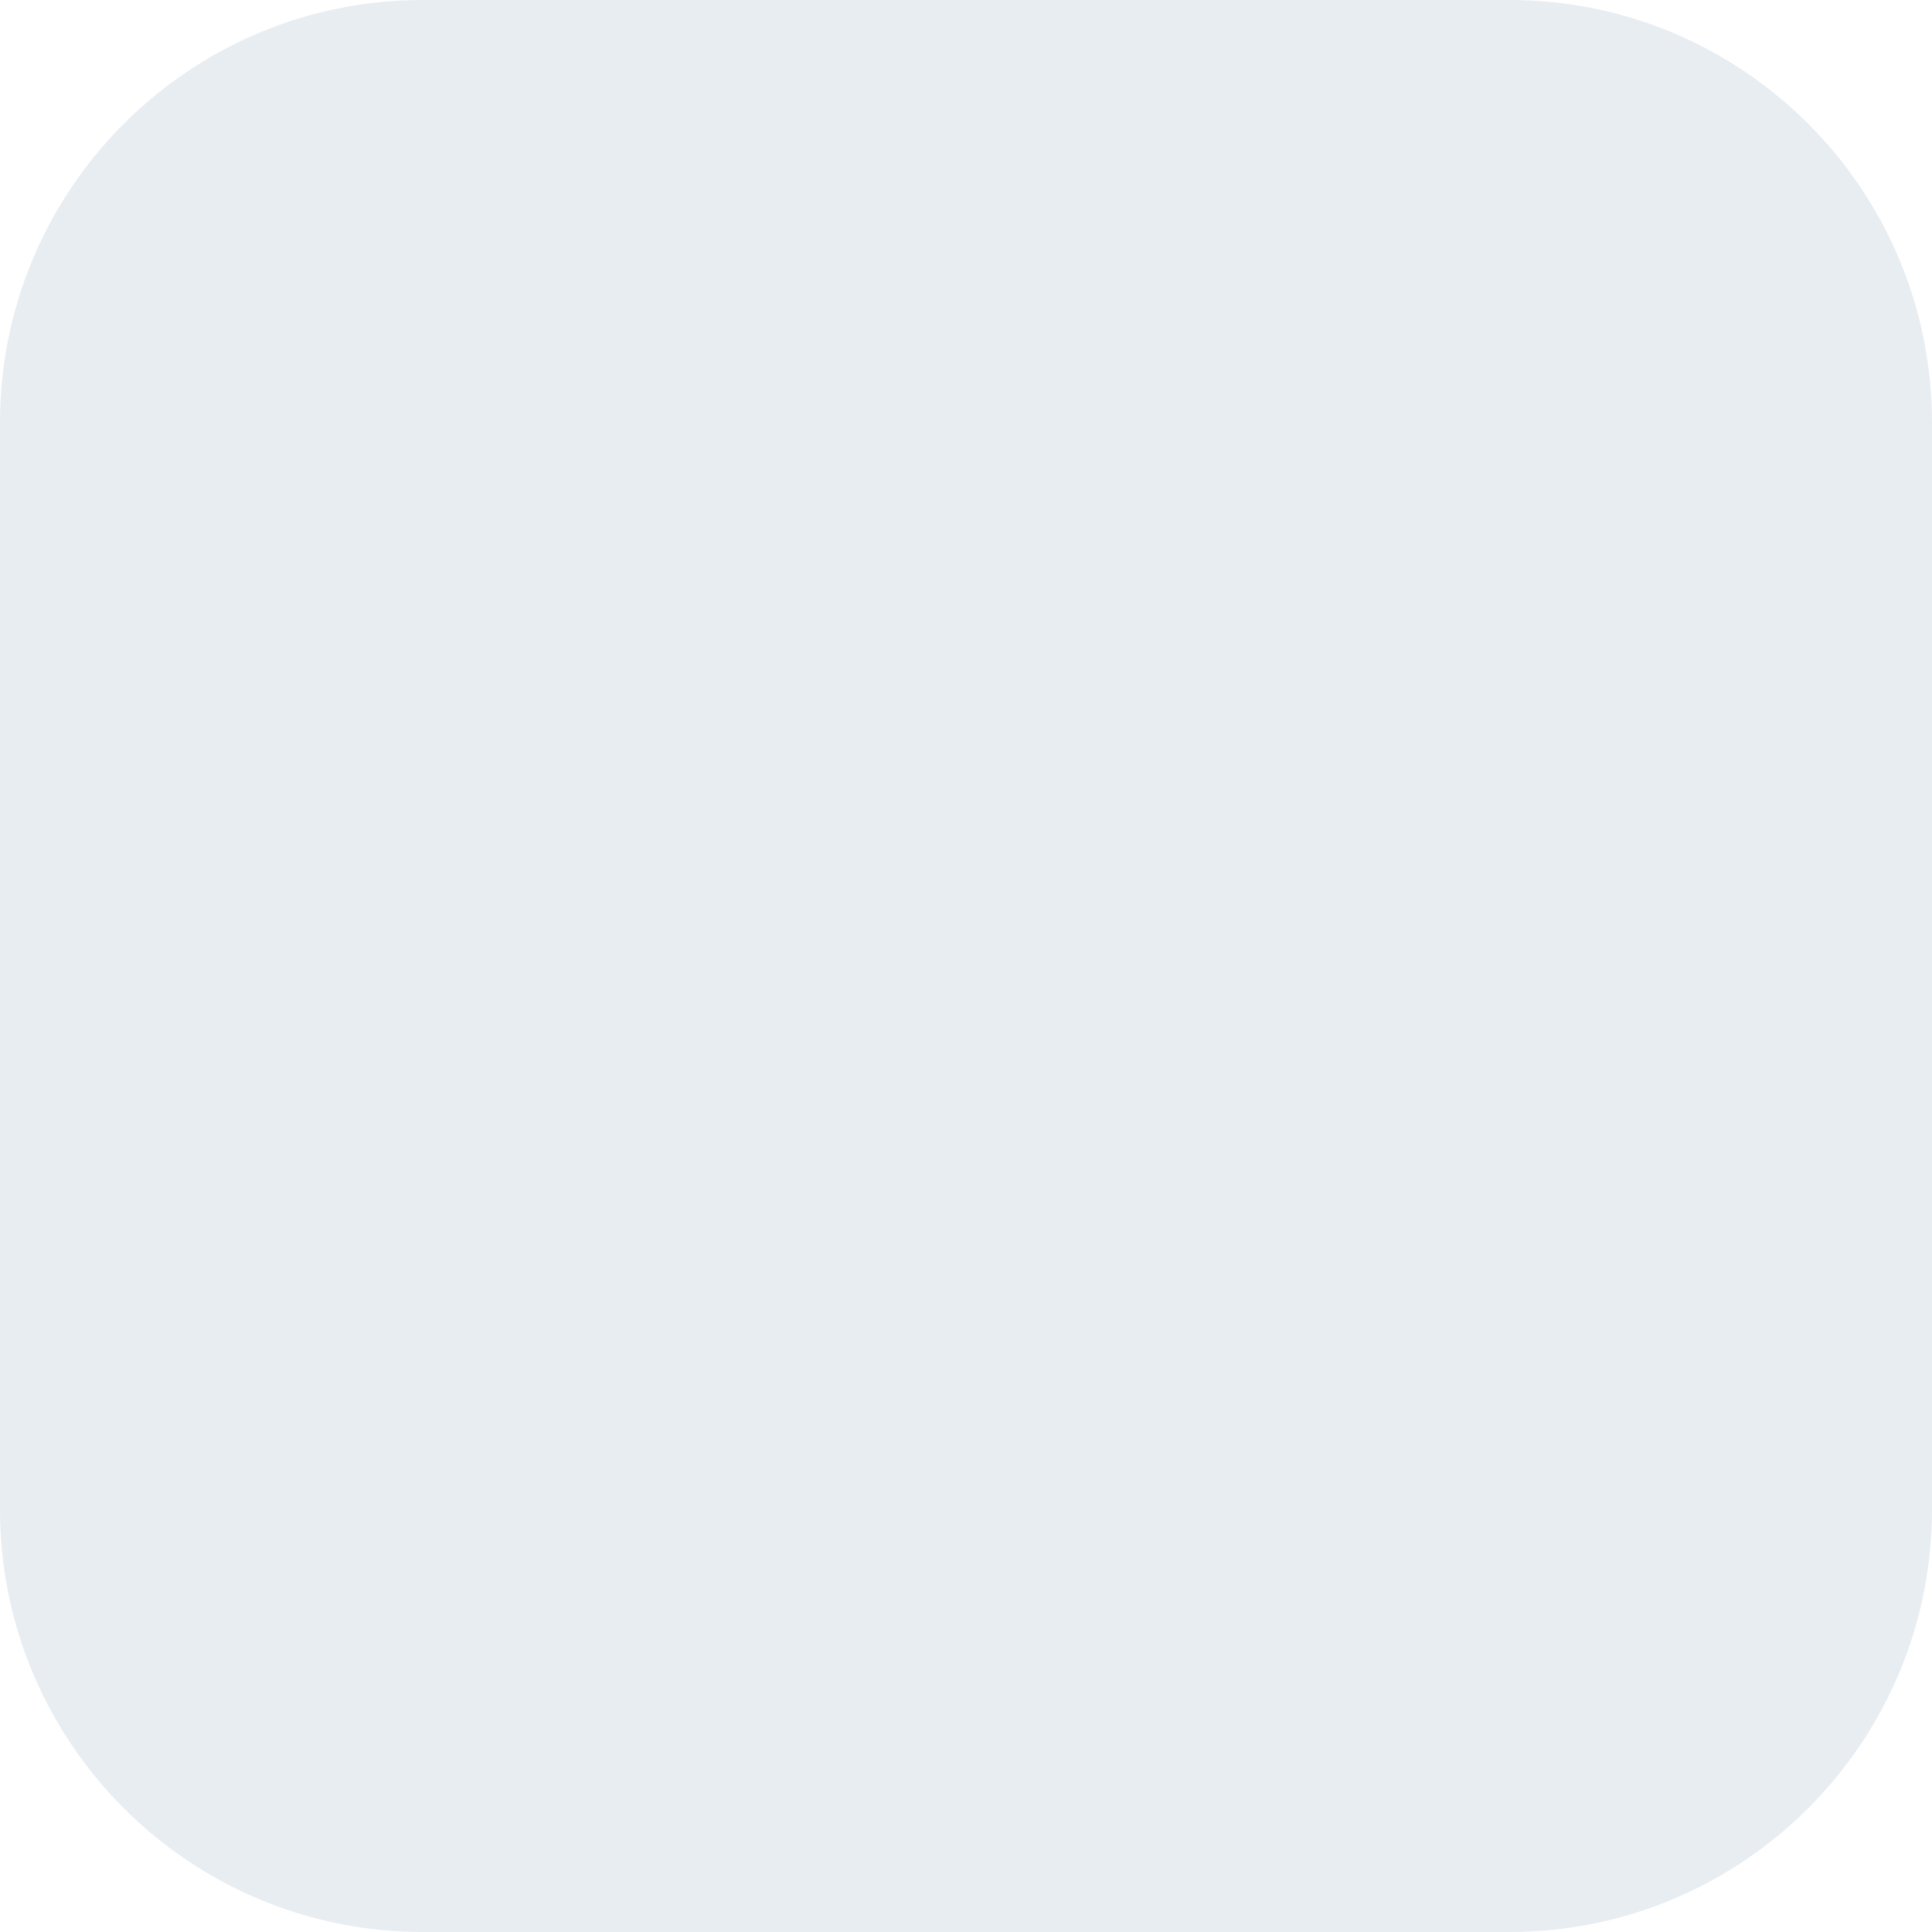
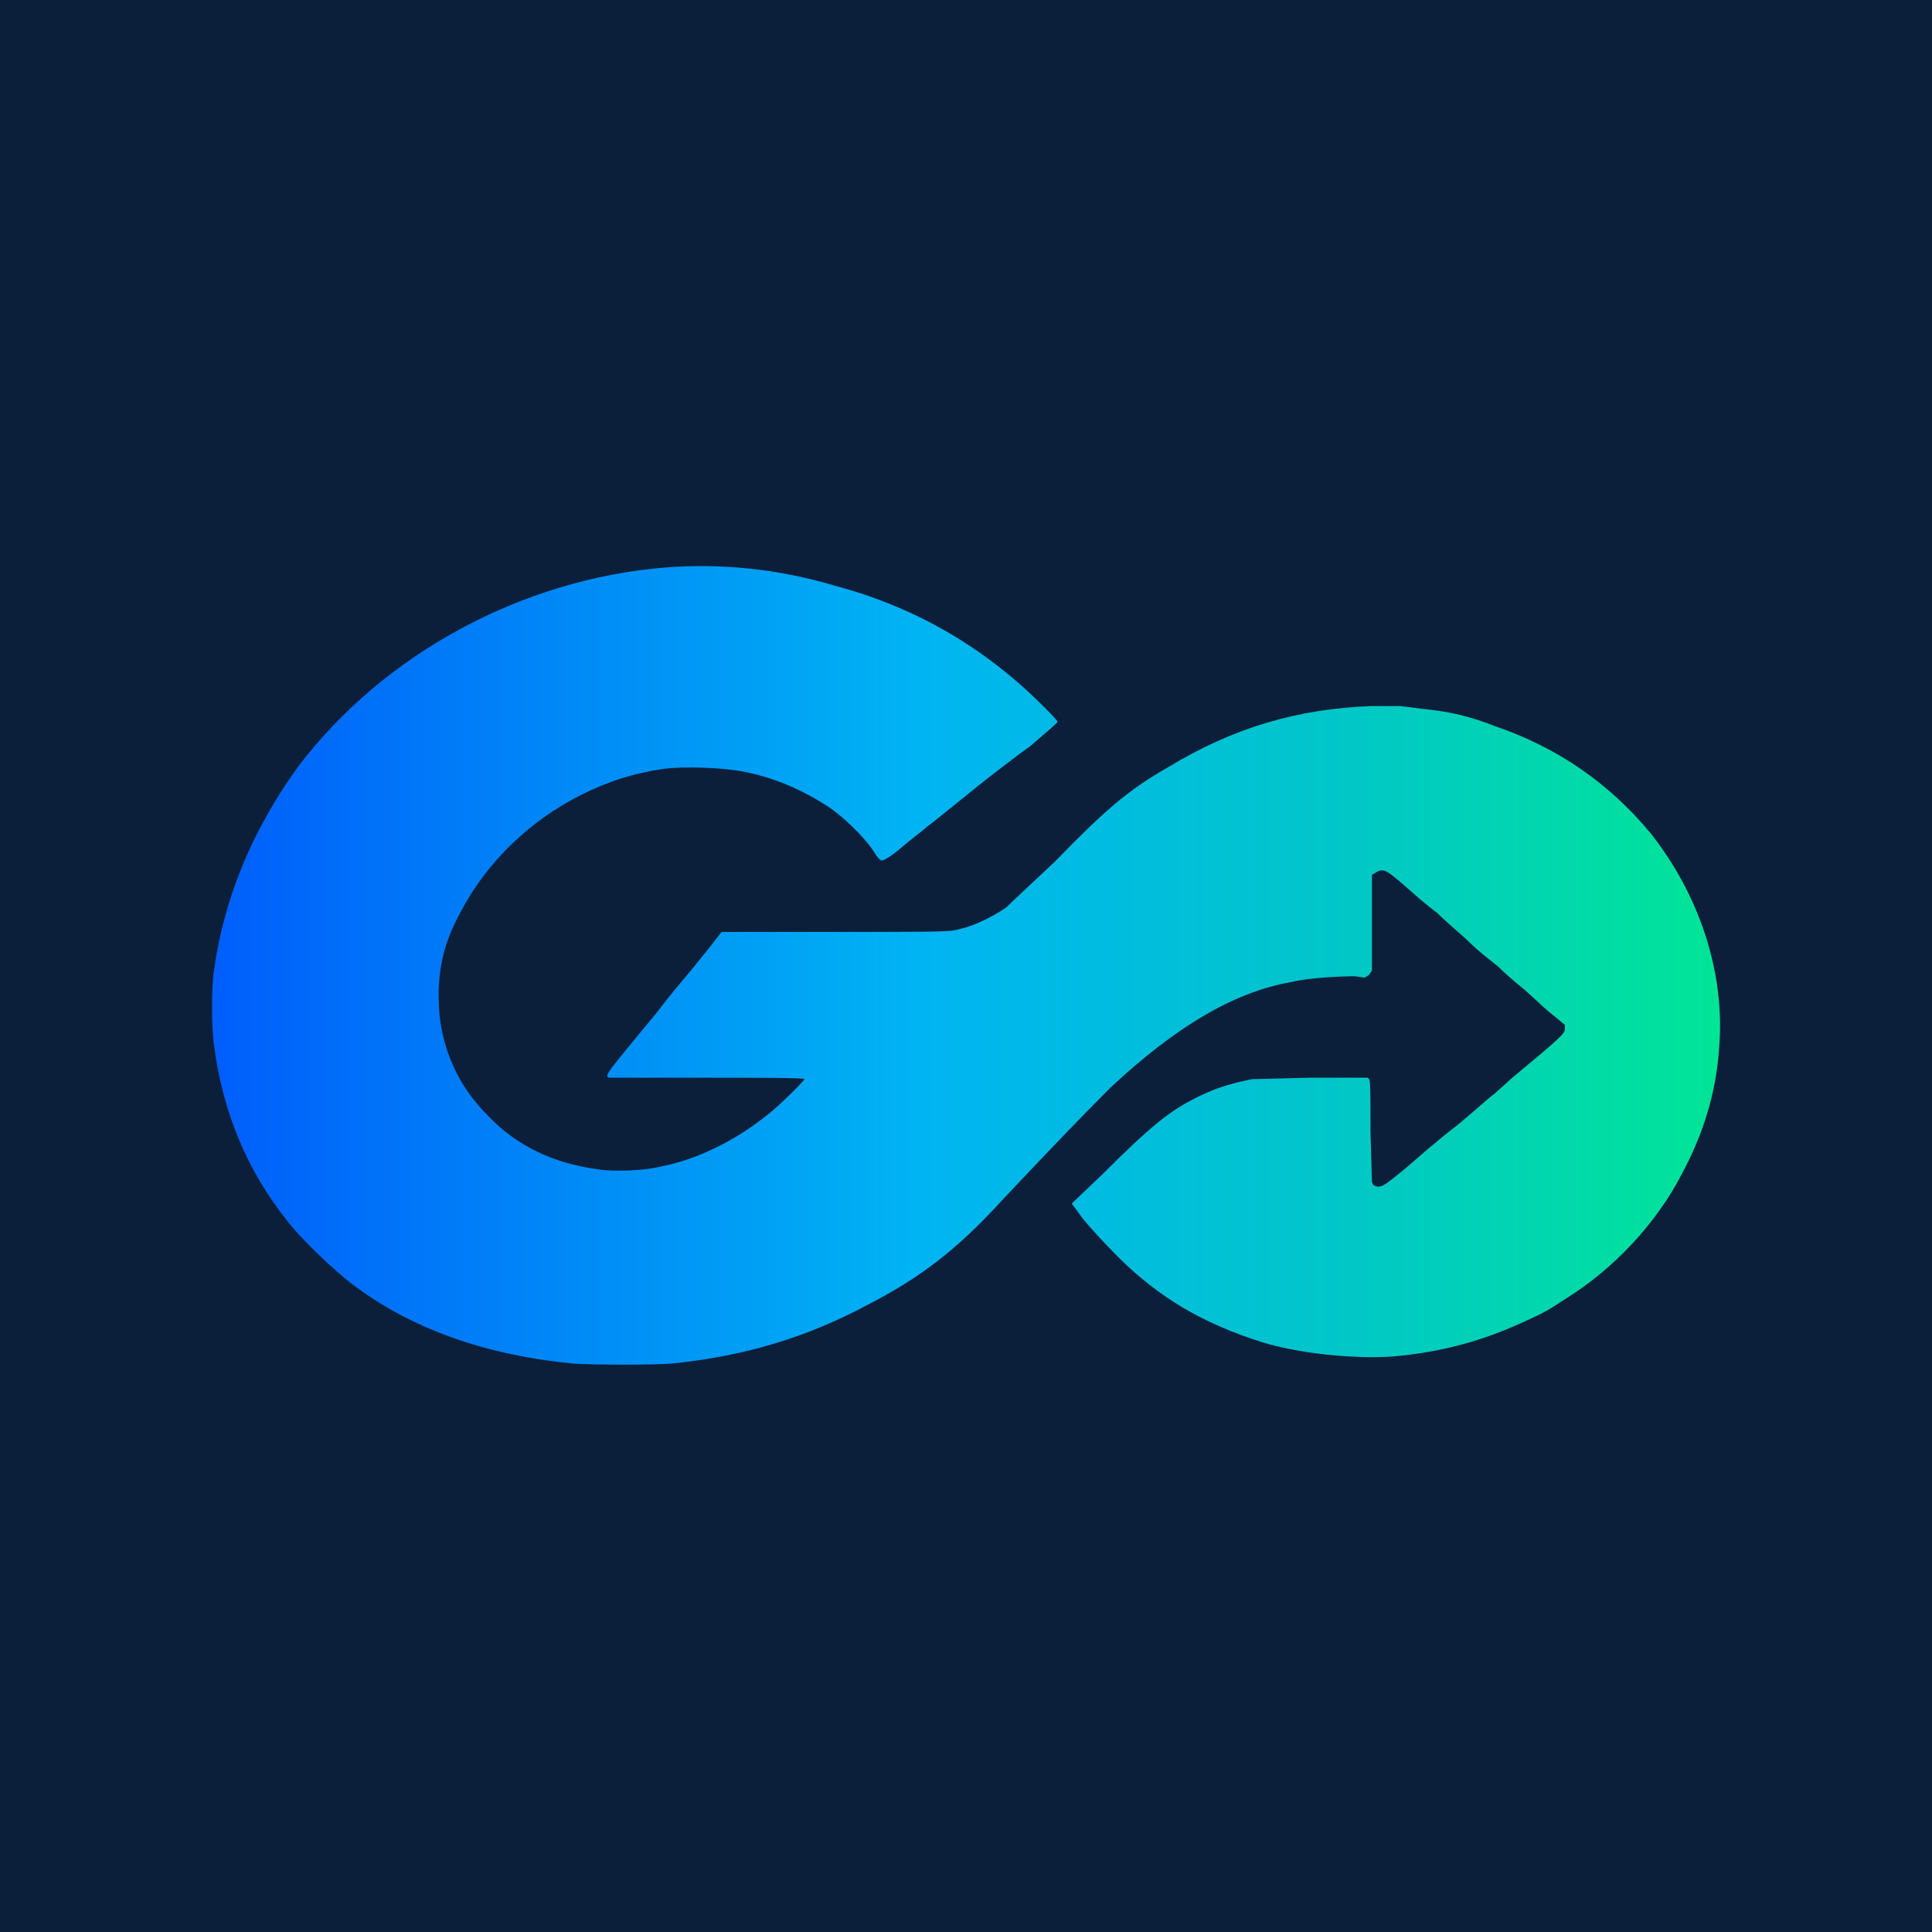
- <svg xmlns="http://www.w3.org/2000/svg" viewBox="0 0 64 64" fill="none" aria-hidden="true">
-   <rect width="64" height="64" rx="14" fill="#E8EDF2" />
-   <defs>
-     <linearGradient id="goops-mark" x1="0" y1="315" x2="1200" y2="315" gradientUnits="userSpaceOnUse">
-       <stop offset="0" stop-color="#0056FC" />
-       <stop offset="0.45" stop-color="#00B4F3" />
-       <stop offset="0.7" stop-color="#01C7C7" />
-       <stop offset="1" stop-color="#01F183" />
-     </linearGradient>
-     <clipPath id="goops-clip">
-       <rect x="2.56" y="2.56" width="58.88" height="58.88" />
-     </clipPath>
-   </defs>
-   <g clip-path="url(#goops-clip)" transform="translate(-7.029 61.440) scale(0.09346 -0.09346)">
-     <path d="M362 570 c-100 -8 -197 -60 -257 -139 -32 -44 -52 -92 -59 -142 -2 -12 -2 -41 0 -54 6 -46 23 -87 51 -122 9 -12 32 -34 45 -44 42 -32 94 -50 155 -56 14 -1 56 -1 69 0 50 5 94 18 137 41 37 19 63 39 94 73 32 34 56 59 76 79 45 42 86 67 127 74 11 3 36 4 44 4 l7 -1 3 2 2 3 0 33 0 34 2 1 c1 1 3 2 5 2 3 0 5 -1 22 -16 1 -1 9 -8 17 -14 7 -7 18 -16 23 -21 5 -5 14 -12 19 -16 4 -4 12 -11 17 -15 5 -4 13 -12 19 -17 l11 -9 0 -3 c0 -3 -3 -6 -38 -35 -4 -4 -9 -8 -11 -10 -3 -2 -14 -12 -26 -22 -12 -9 -28 -23 -36 -30 -16 -13 -18 -15 -23 -12 l-1 2 -1 35 c0 26 0 36 -1 37 l-1 1 -41 0 -40 -1 -9 -2 c-12 -3 -20 -6 -30 -11 -18 -9 -31 -19 -66 -54 l-21 -20 8 -11 c5 -6 15 -17 24 -26 29 -29 60 -47 101 -60 26 -8 65 -12 92 -10 34 3 63 11 93 25 11 5 15 7 27 15 34 21 64 53 82 88 15 28 24 57 26 89 4 52 -14 106 -48 149 -29 35 -65 60 -109 75 -18 7 -31 10 -50 12 l-16 2 -21 0 c-51 -2 -96 -15 -142 -43 -28 -16 -44 -30 -79 -66 -15 -14 -31 -29 -34 -32 -12 -8 -25 -14 -37 -16 -4 -1 -36 -1 -84 -1 l-78 0 -7 -9 c-3 -4 -9 -11 -12 -15 -10 -12 -17 -20 -26 -32 -5 -6 -14 -17 -19 -23 -14 -17 -16 -20 -16 -22 l1 -1 68 0 c38 0 69 0 69 -1 0 -1 -18 -19 -26 -25 -21 -17 -48 -31 -74 -36 -11 -3 -34 -4 -45 -2 -30 4 -56 16 -76 37 -15 15 -23 29 -29 46 -5 16 -6 26 -6 42 1 21 5 36 16 56 18 34 48 63 84 81 18 9 36 15 57 18 14 2 43 1 57 -2 21 -4 41 -13 58 -24 11 -7 26 -22 32 -31 3 -5 5 -7 6 -7 2 0 8 4 15 10 7 6 14 11 16 13 4 3 14 11 40 32 18 14 26 20 33 25 9 8 19 16 19 17 0 1 -5 6 -10 11 -41 41 -89 69 -145 84 -40 12 -80 16 -119 13z" fill="url(#goops-mark)" />
+ <svg xmlns="http://www.w3.org/2000/svg" viewBox="0 0 512 512" fill="none">
+   <rect width="512" height="512" fill="#0B1F3B" />
+   <g transform="translate(39.3333 127.6515) scale(0.3787879)">
+     <svg x="0" y="0" width="1200" height="630" viewBox="0 0 1200 630">
+       <defs>
+         <linearGradient id="goops-mark" x1="0" y1="315.0" x2="1200" y2="315.0" gradientUnits="userSpaceOnUse">
+           <stop offset="0" stop-color="#0056FC" />
+           <stop offset="0.45" stop-color="#00B4F3" />
+           <stop offset="0.7" stop-color="#01C7C7" />
+           <stop offset="1" stop-color="#01F183" />
+         </linearGradient>
+       </defs>
+       <g transform="translate(0 630) scale(1 -1)">
+         <path d="M362 570 c-100 -8 -197 -60 -257 -139 -32 -44 -52 -92 -59 -142 -2 -12 -2 -41 0 -54 6 -46 23 -87 51 -122 9 -12 32 -34 45 -44 42 -32 94 -50 155 -56 14 -1 56 -1 69 0 50 5 94 18 137 41 37 19 63 39 94 73 32 34 56 59 76 79 45 42 86 67 127 74 11 3 36 4 44 4 l7 -1 3 2 2 3 0 33 0 34 2 1 c1 1 3 2 5 2 3 0 5 -1 22 -16 1 -1 9 -8 17 -14 7 -7 18 -16 23 -21 5 -5 14 -12 19 -16 4 -4 12 -11 17 -15 5 -4 13 -12 19 -17 l11 -9 0 -3 c0 -3 -3 -6 -38 -35 -4 -4 -9 -8 -11 -10 -3 -2 -14 -12 -26 -22 -12 -9 -28 -23 -36 -30 -16 -13 -18 -15 -23 -12 l-1 2 -1 35 c0 26 0 36 -1 37 l-1 1 -41 0 -40 -1 -9 -2 c-12 -3 -20 -6 -30 -11 -18 -9 -31 -19 -66 -54 l-21 -20 8 -11 c5 -6 15 -17 24 -26 29 -29 60 -47 101 -60 26 -8 65 -12 92 -10 34 3 63 11 93 25 11 5 15 7 27 15 34 21 64 53 82 88 15 28 24 57 26 89 4 52 -14 106 -48 149 -29 35 -65 60 -109 75 -18 7 -31 10 -50 12 l-16 2 -21 0 c-51 -2 -96 -15 -142 -43 -28 -16 -44 -30 -79 -66 -15 -14 -31 -29 -34 -32 -12 -8 -25 -14 -37 -16 -4 -1 -36 -1 -84 -1 l-78 0 -7 -9 c-3 -4 -9 -11 -12 -15 -10 -12 -17 -20 -26 -32 -5 -6 -14 -17 -19 -23 -14 -17 -16 -20 -16 -22 l1 -1 68 0 c38 0 69 0 69 -1 0 -1 -18 -19 -26 -25 -21 -17 -48 -31 -74 -36 -11 -3 -34 -4 -45 -2 -30 4 -56 16 -76 37 -15 15 -23 29 -29 46 -5 16 -6 26 -6 42 1 21 5 36 16 56 18 34 48 63 84 81 18 9 36 15 57 18 14 2 43 1 57 -2 21 -4 41 -13 58 -24 11 -7 26 -22 32 -31 3 -5 5 -7 6 -7 2 0 8 4 15 10 7 6 14 11 16 13 4 3 14 11 40 32 18 14 26 20 33 25 9 8 19 16 19 17 0 1 -5 6 -10 11 -41 41 -89 69 -145 84 -40 12 -80 16 -119 13z" fill="url(#goops-mark)" />
+       </g>
+     </svg>
  </g>
</svg>
